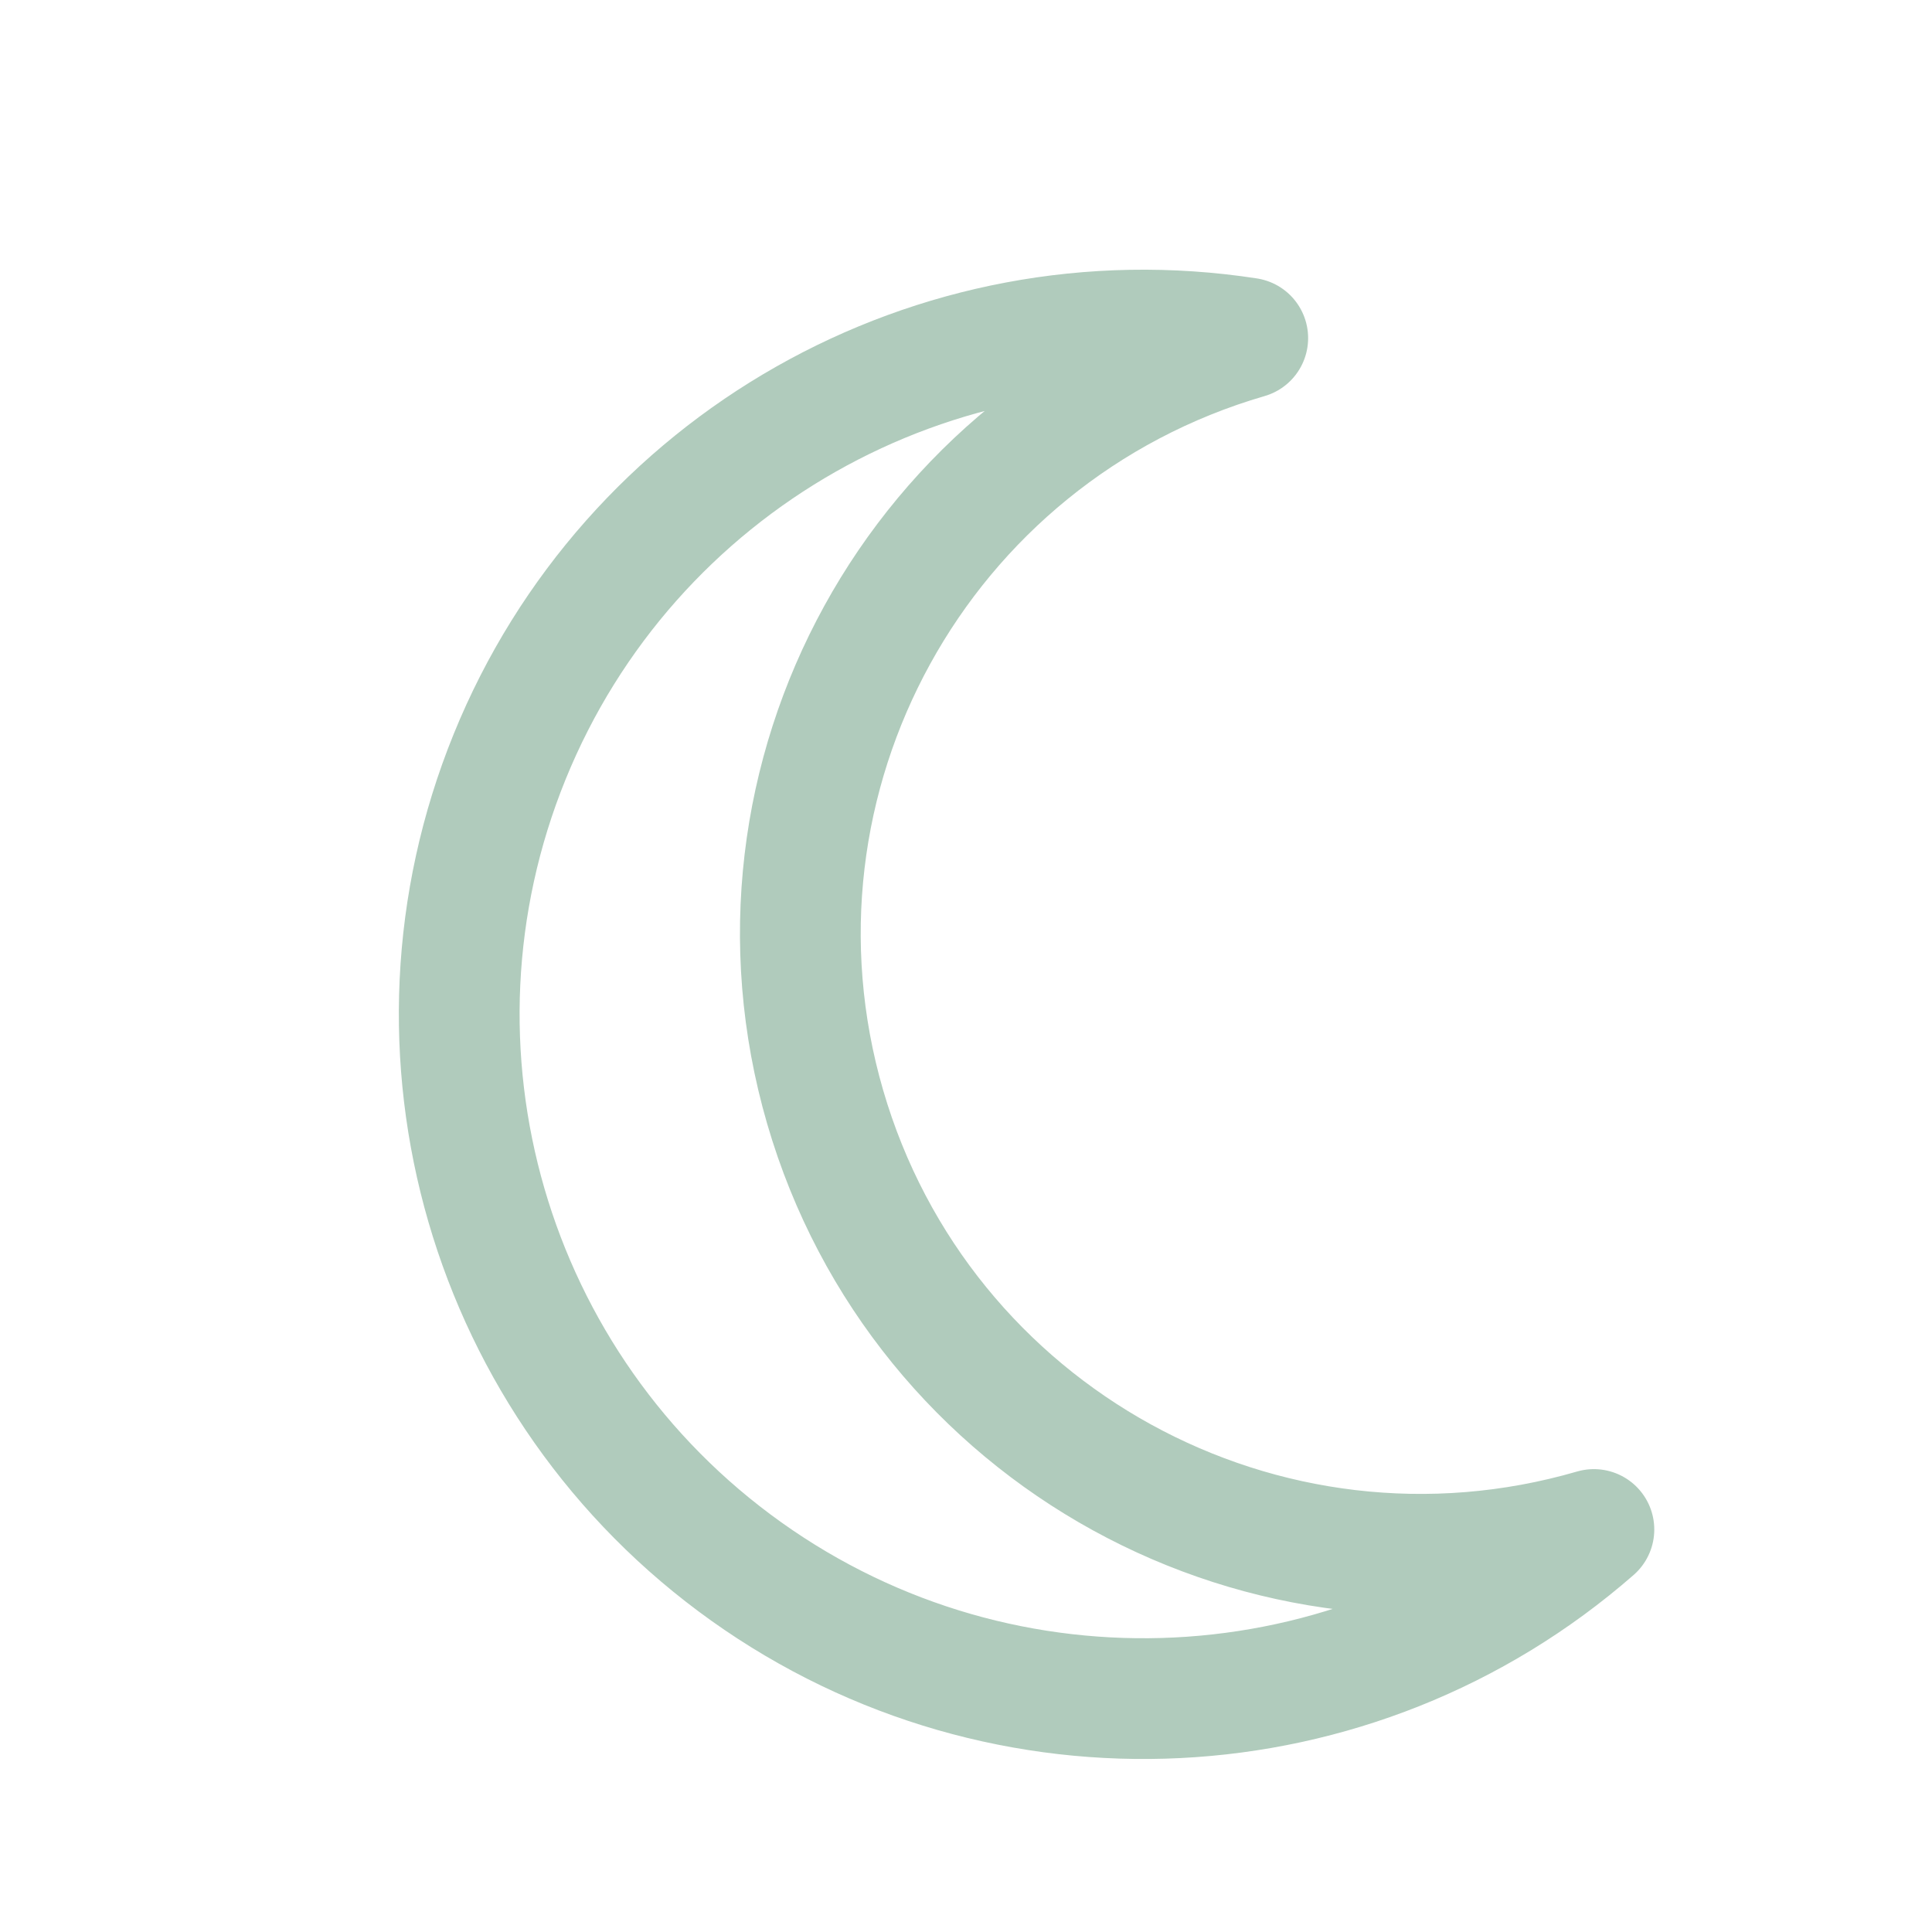
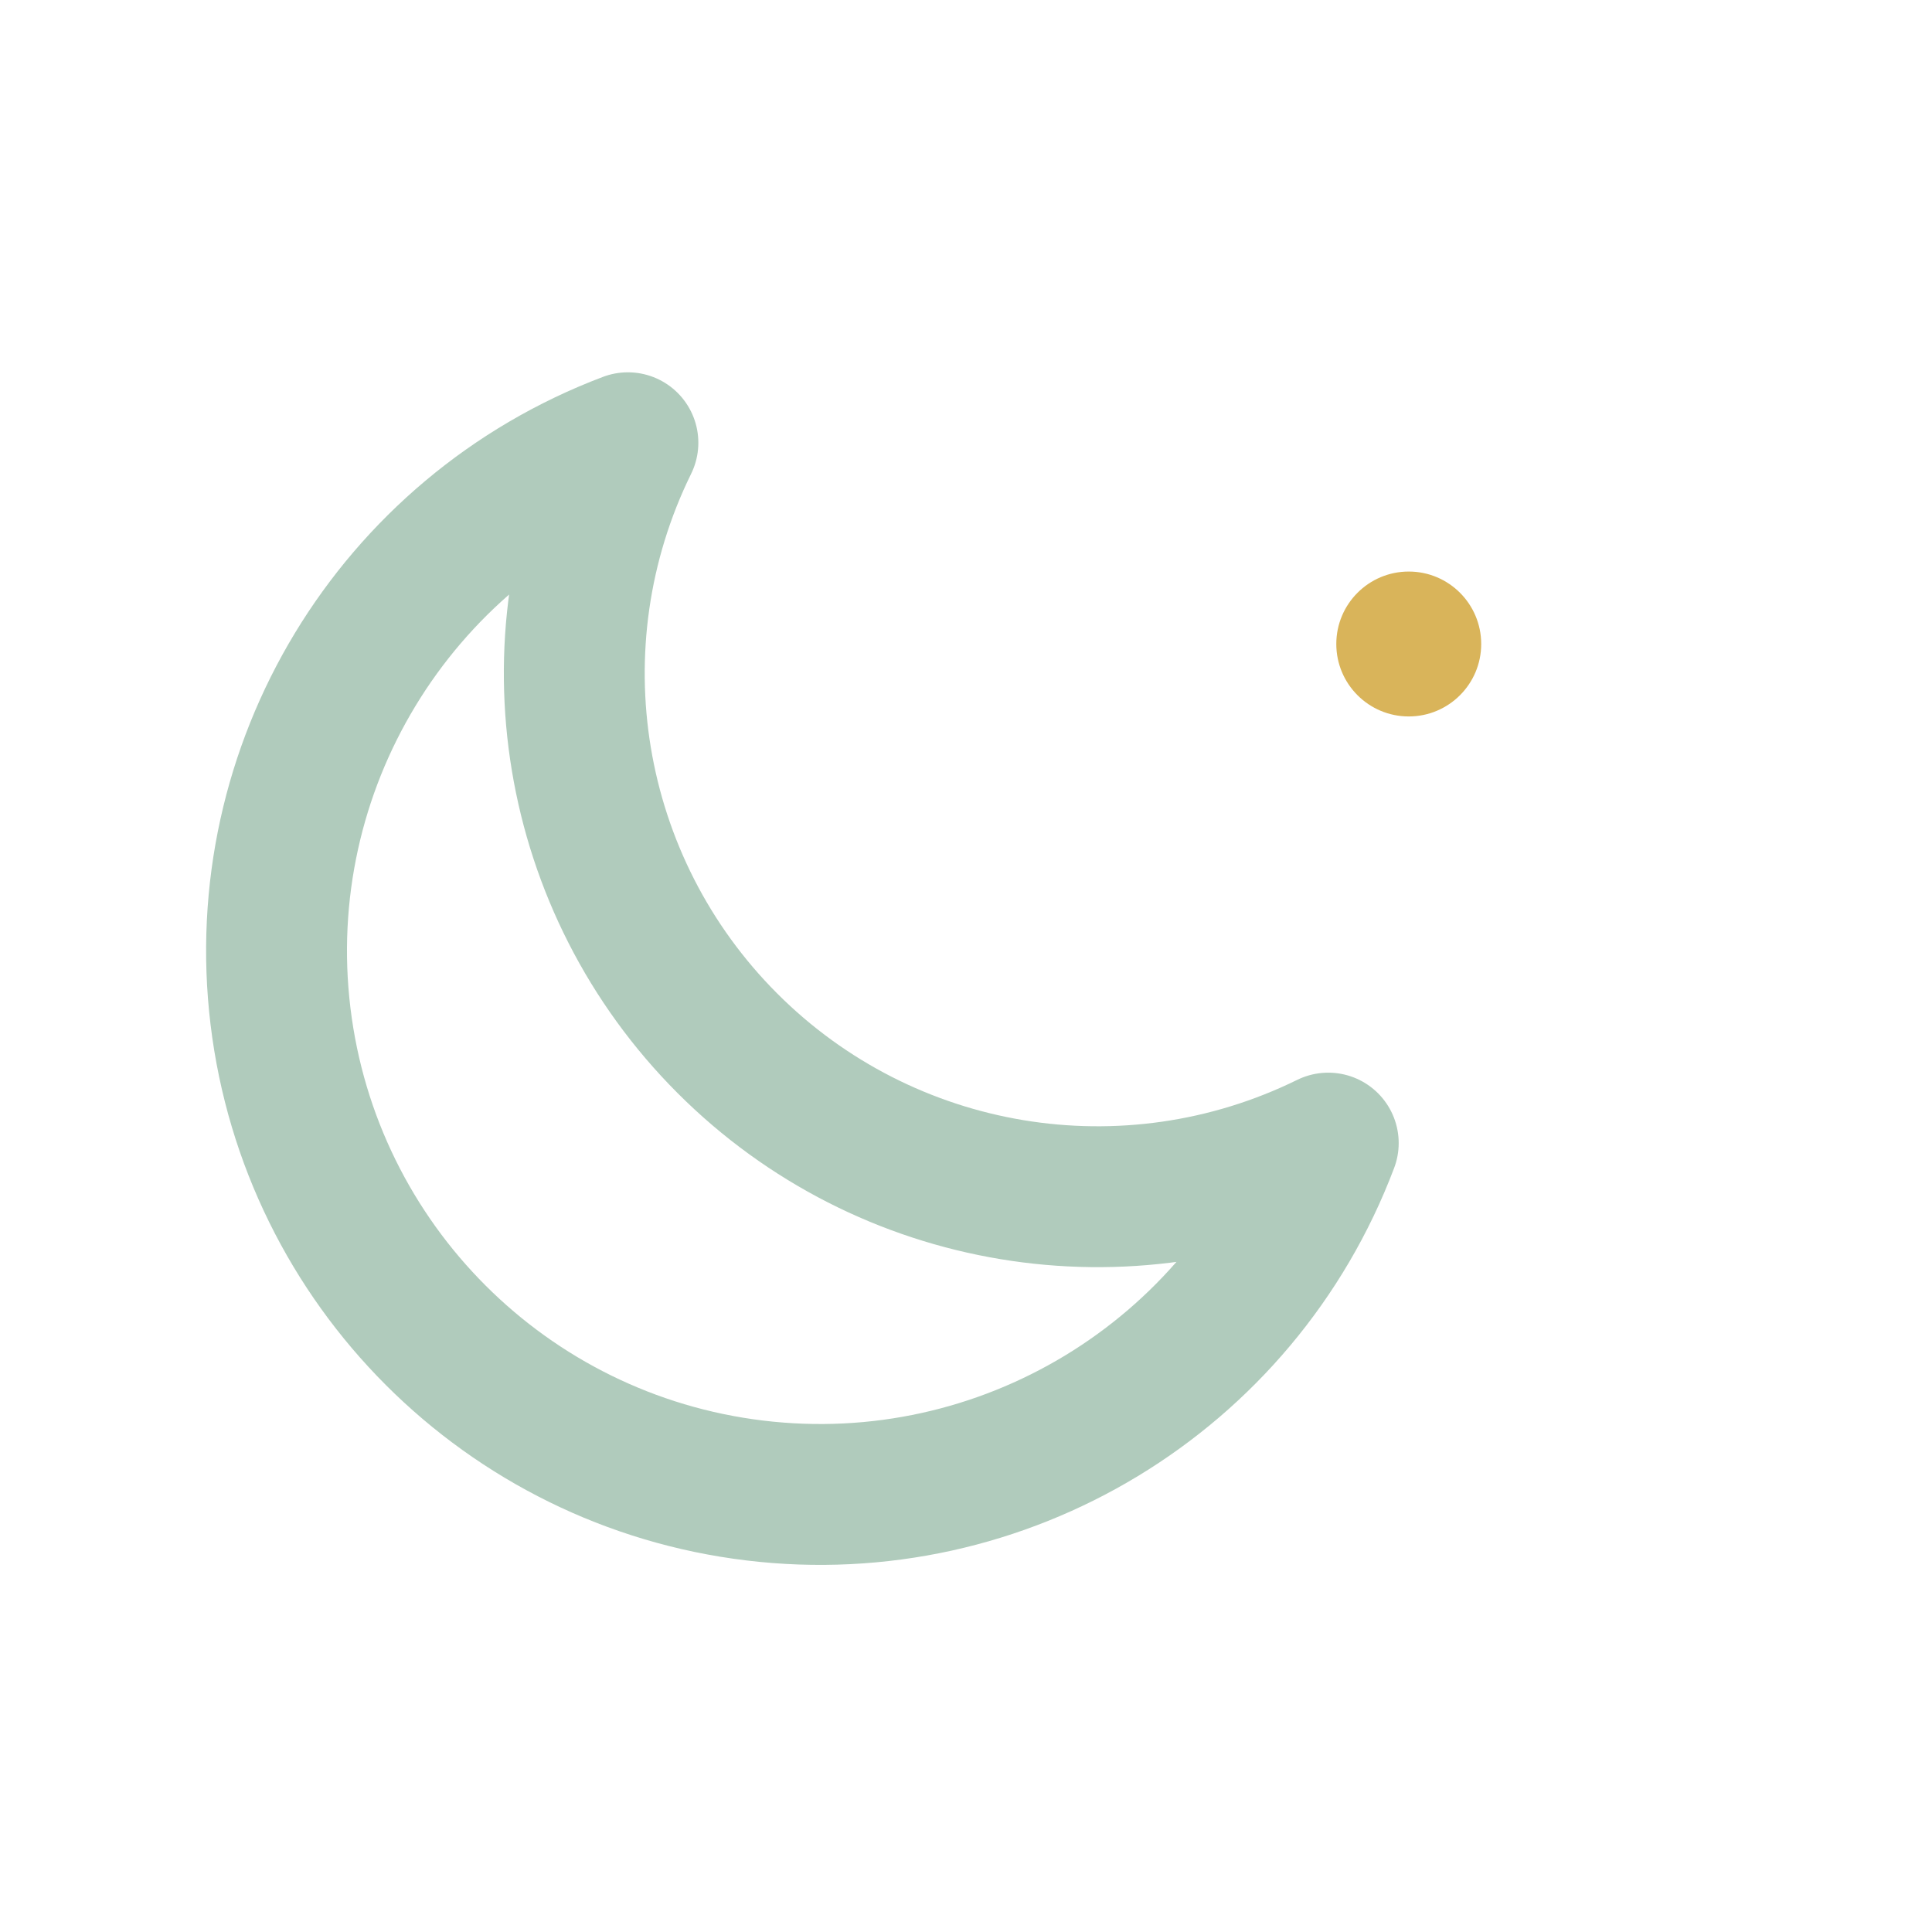
- <svg xmlns="http://www.w3.org/2000/svg" width="24" height="24" viewBox="0 0 24 24" fill="none">
-   <path d="M15.5 4.2a8.5 8.5 0 1 0 4.3 14.8 6.5 6.5 0 1 1-4.3-14.8z" stroke="#B0CBBC" stroke-width="1.5" stroke-linejoin="round" />
+ <svg xmlns="http://www.w3.org/2000/svg" viewBox="0 0 24 24" width="24" height="24" fill="none">
+   <path d="M16.5 14.2a6.5 6.5 0 0 1-8.7-8.7 6.75 6.75 0 1 0 8.7 8.7z" stroke="#B0CBBC" stroke-width="1.75" stroke-linecap="round" stroke-linejoin="round" />
+   <circle cx="17.5" cy="8" r="0.9" fill="#D9B45A" stroke="none" />
</svg>
